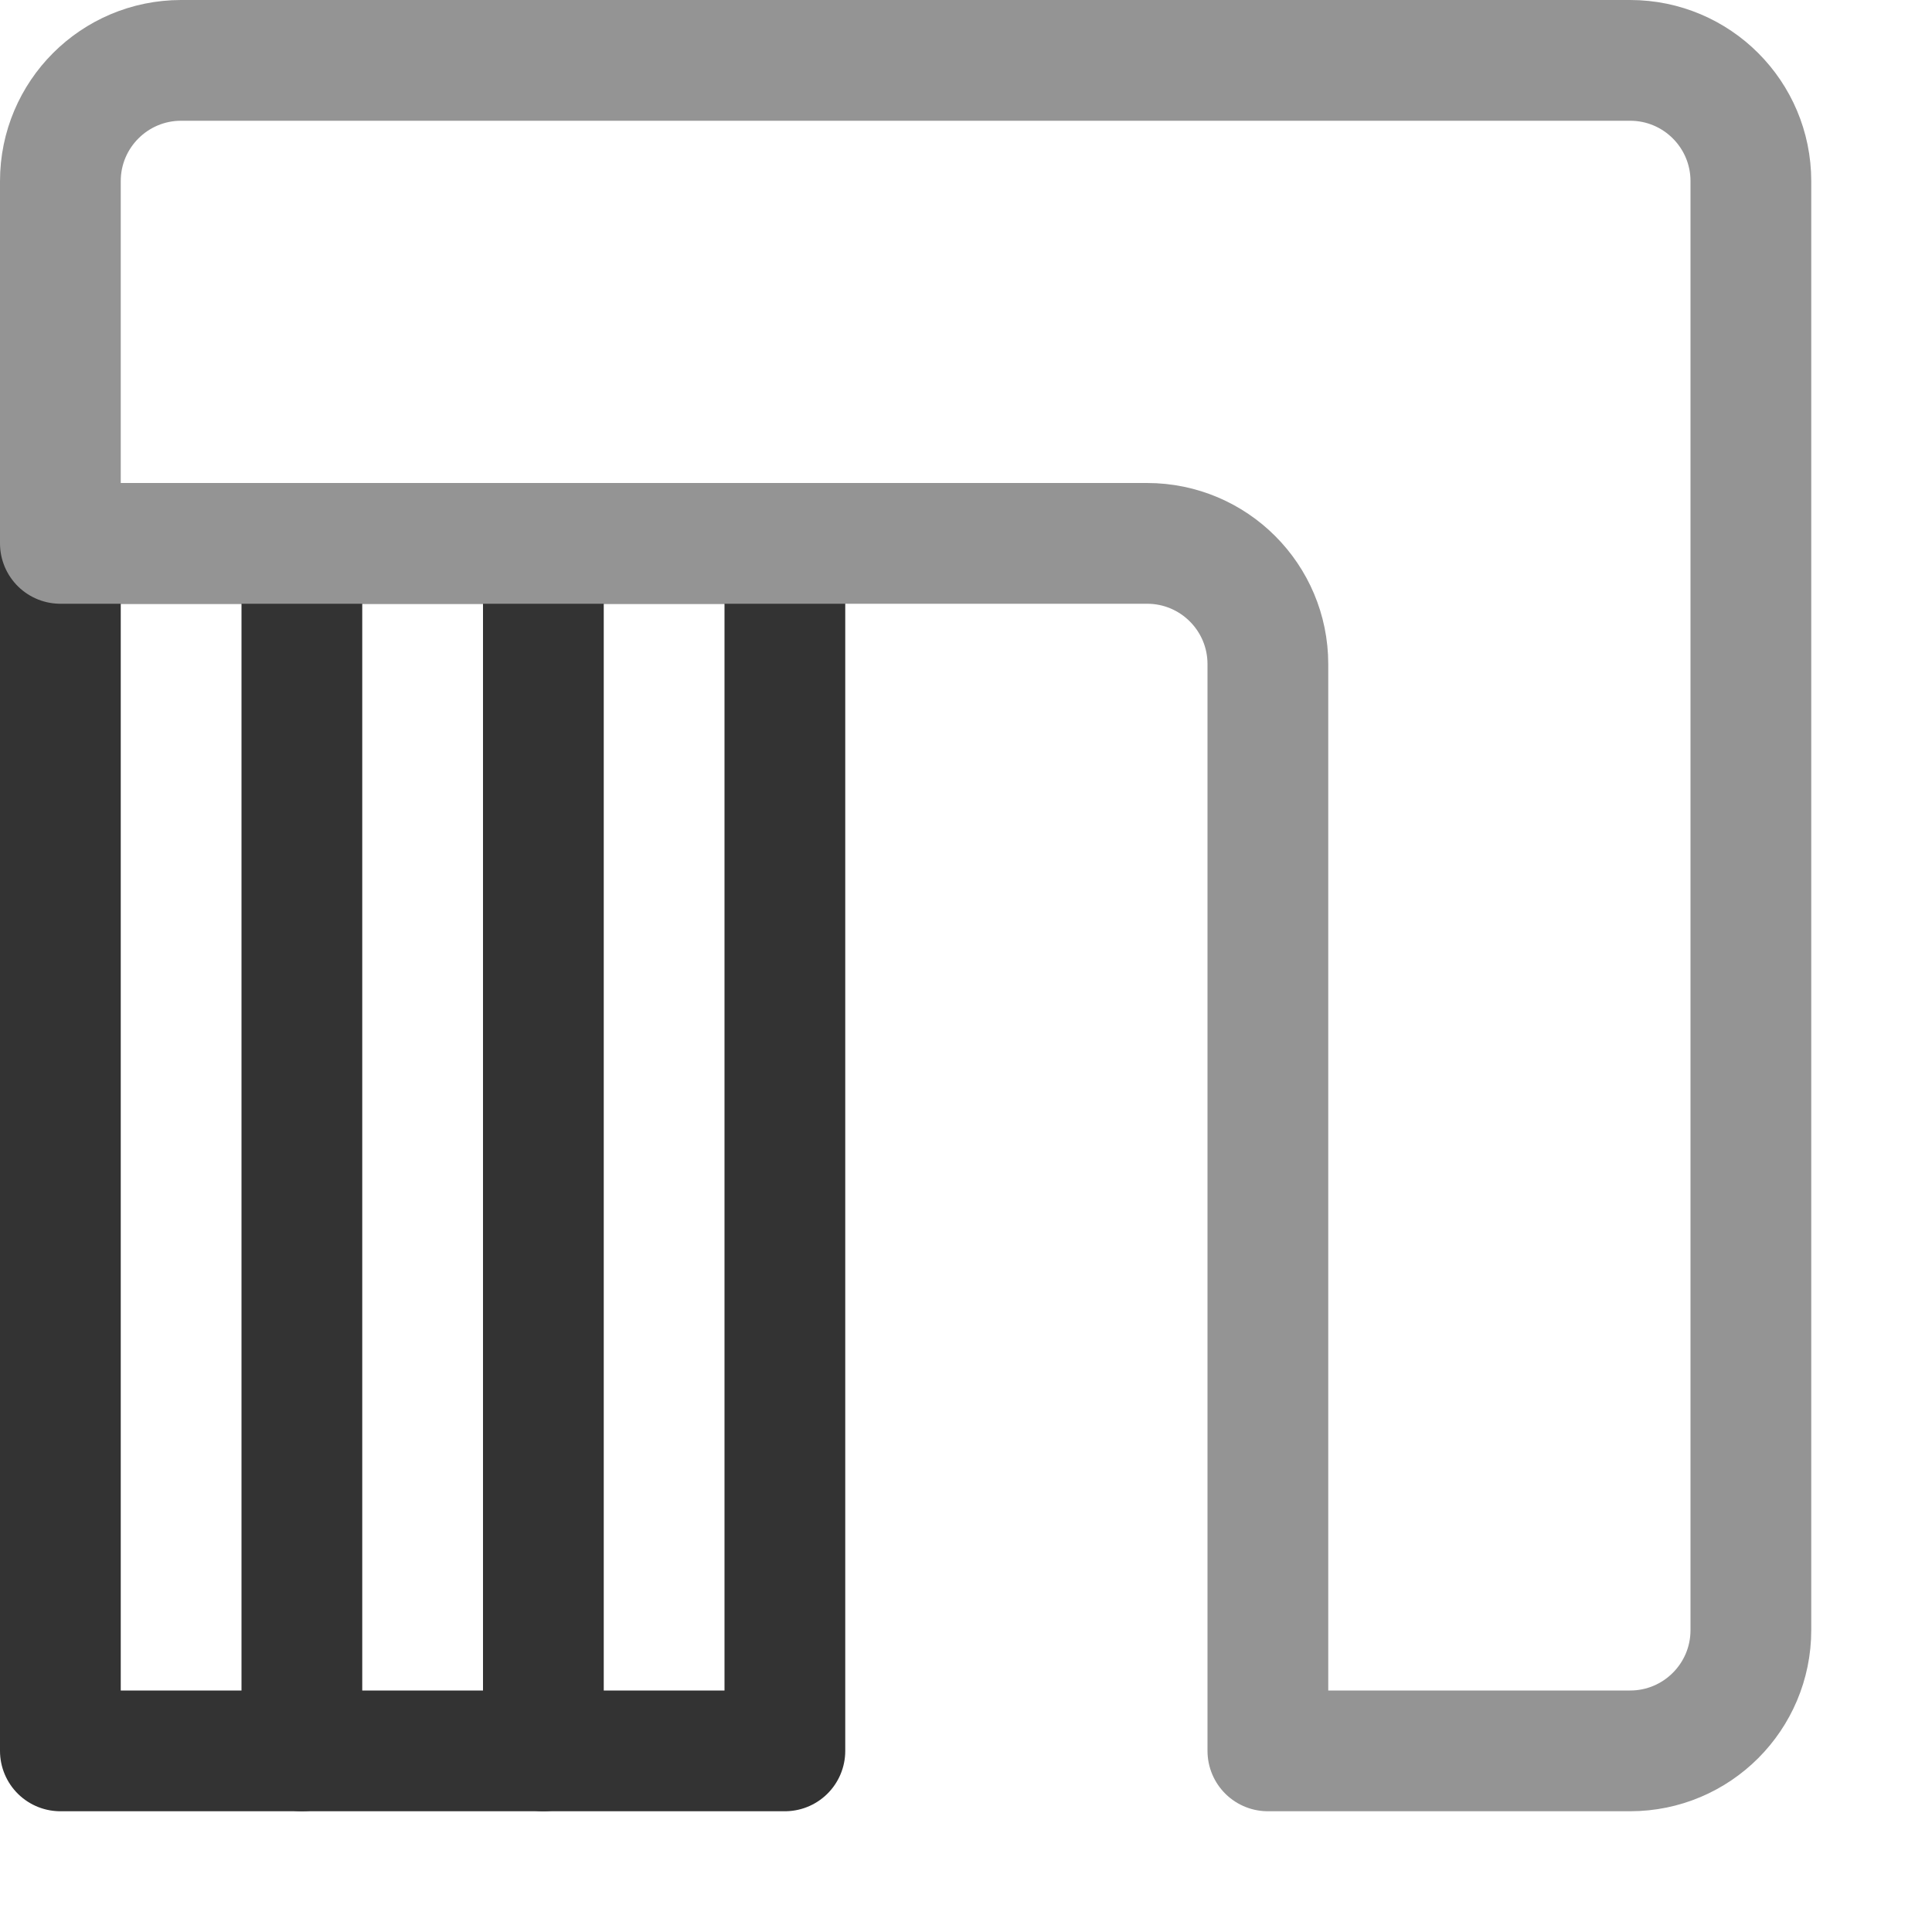
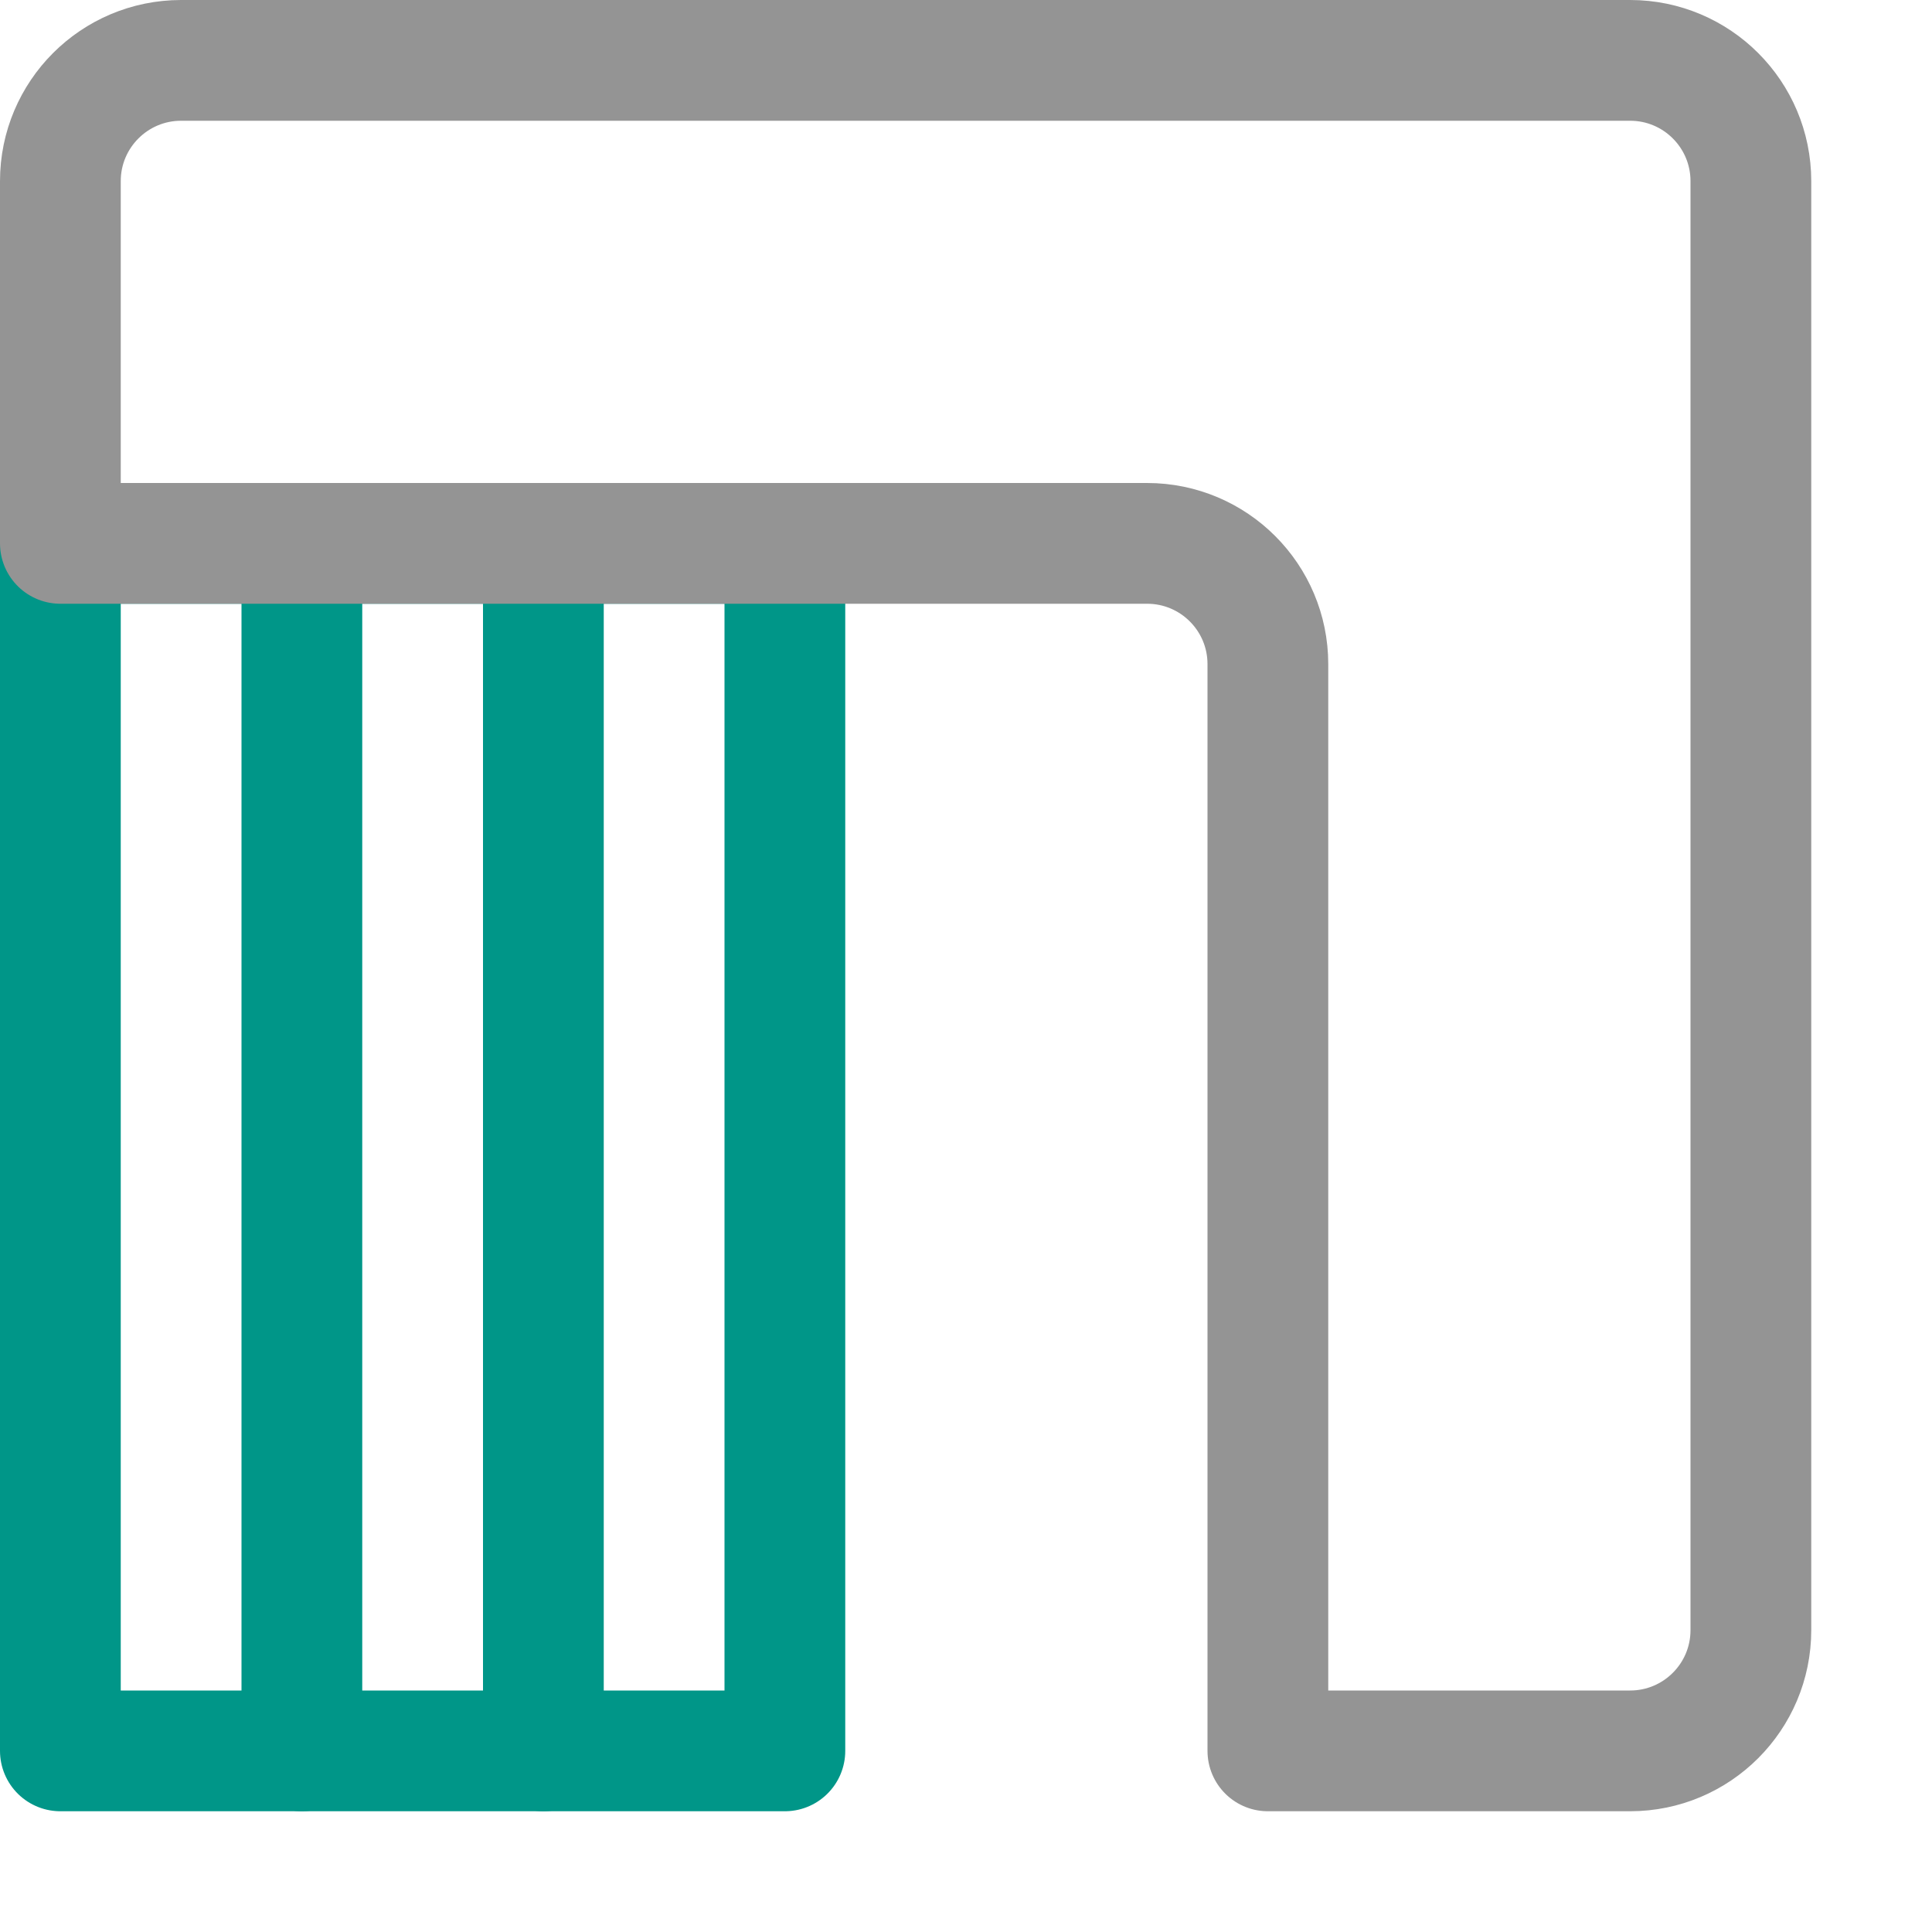
<svg xmlns="http://www.w3.org/2000/svg" width="16" height="16" viewBox="0 0 16 16">
-   <line x1="2.5" y1="4.5" x2="2.5" y2="14.5" style="fill:none;stroke:#333333;stroke-linecap:round;stroke-linejoin:round" />
-   <line x1="4.5" y1="4.5" x2="4.5" y2="14.5" style="fill:none;stroke:#333333;stroke-linecap:round;stroke-linejoin:round" />
-   <rect x="0.5" y="4.5" width="6" height="10" style="fill:none;stroke:#333333;stroke-linecap:round;stroke-linejoin:round" />
+   <line x1="2.5" y1="4.5" x2="2.5" y2="14.5" style="fill:none;stroke:#009688;stroke-linecap:round;stroke-linejoin:round" />
+   <line x1="4.5" y1="4.5" x2="4.5" y2="14.5" style="fill:none;stroke:#009688;stroke-linecap:round;stroke-linejoin:round" />
+   <rect x="0.5" y="4.5" width="6" height="10" style="fill:none;stroke:#009688;stroke-linecap:round;stroke-linejoin:round" />
  <path d="M13.5.5H1.5a1,1,0,0,0-1,1v3h9a1,1,0,0,1,1,1v9h3a1,1,0,0,0,1-1V1.5A1,1,0,0,0,13.5.5Z" style="fill:none;stroke:#949494;stroke-linecap:square;stroke-linejoin:round" />
</svg>
